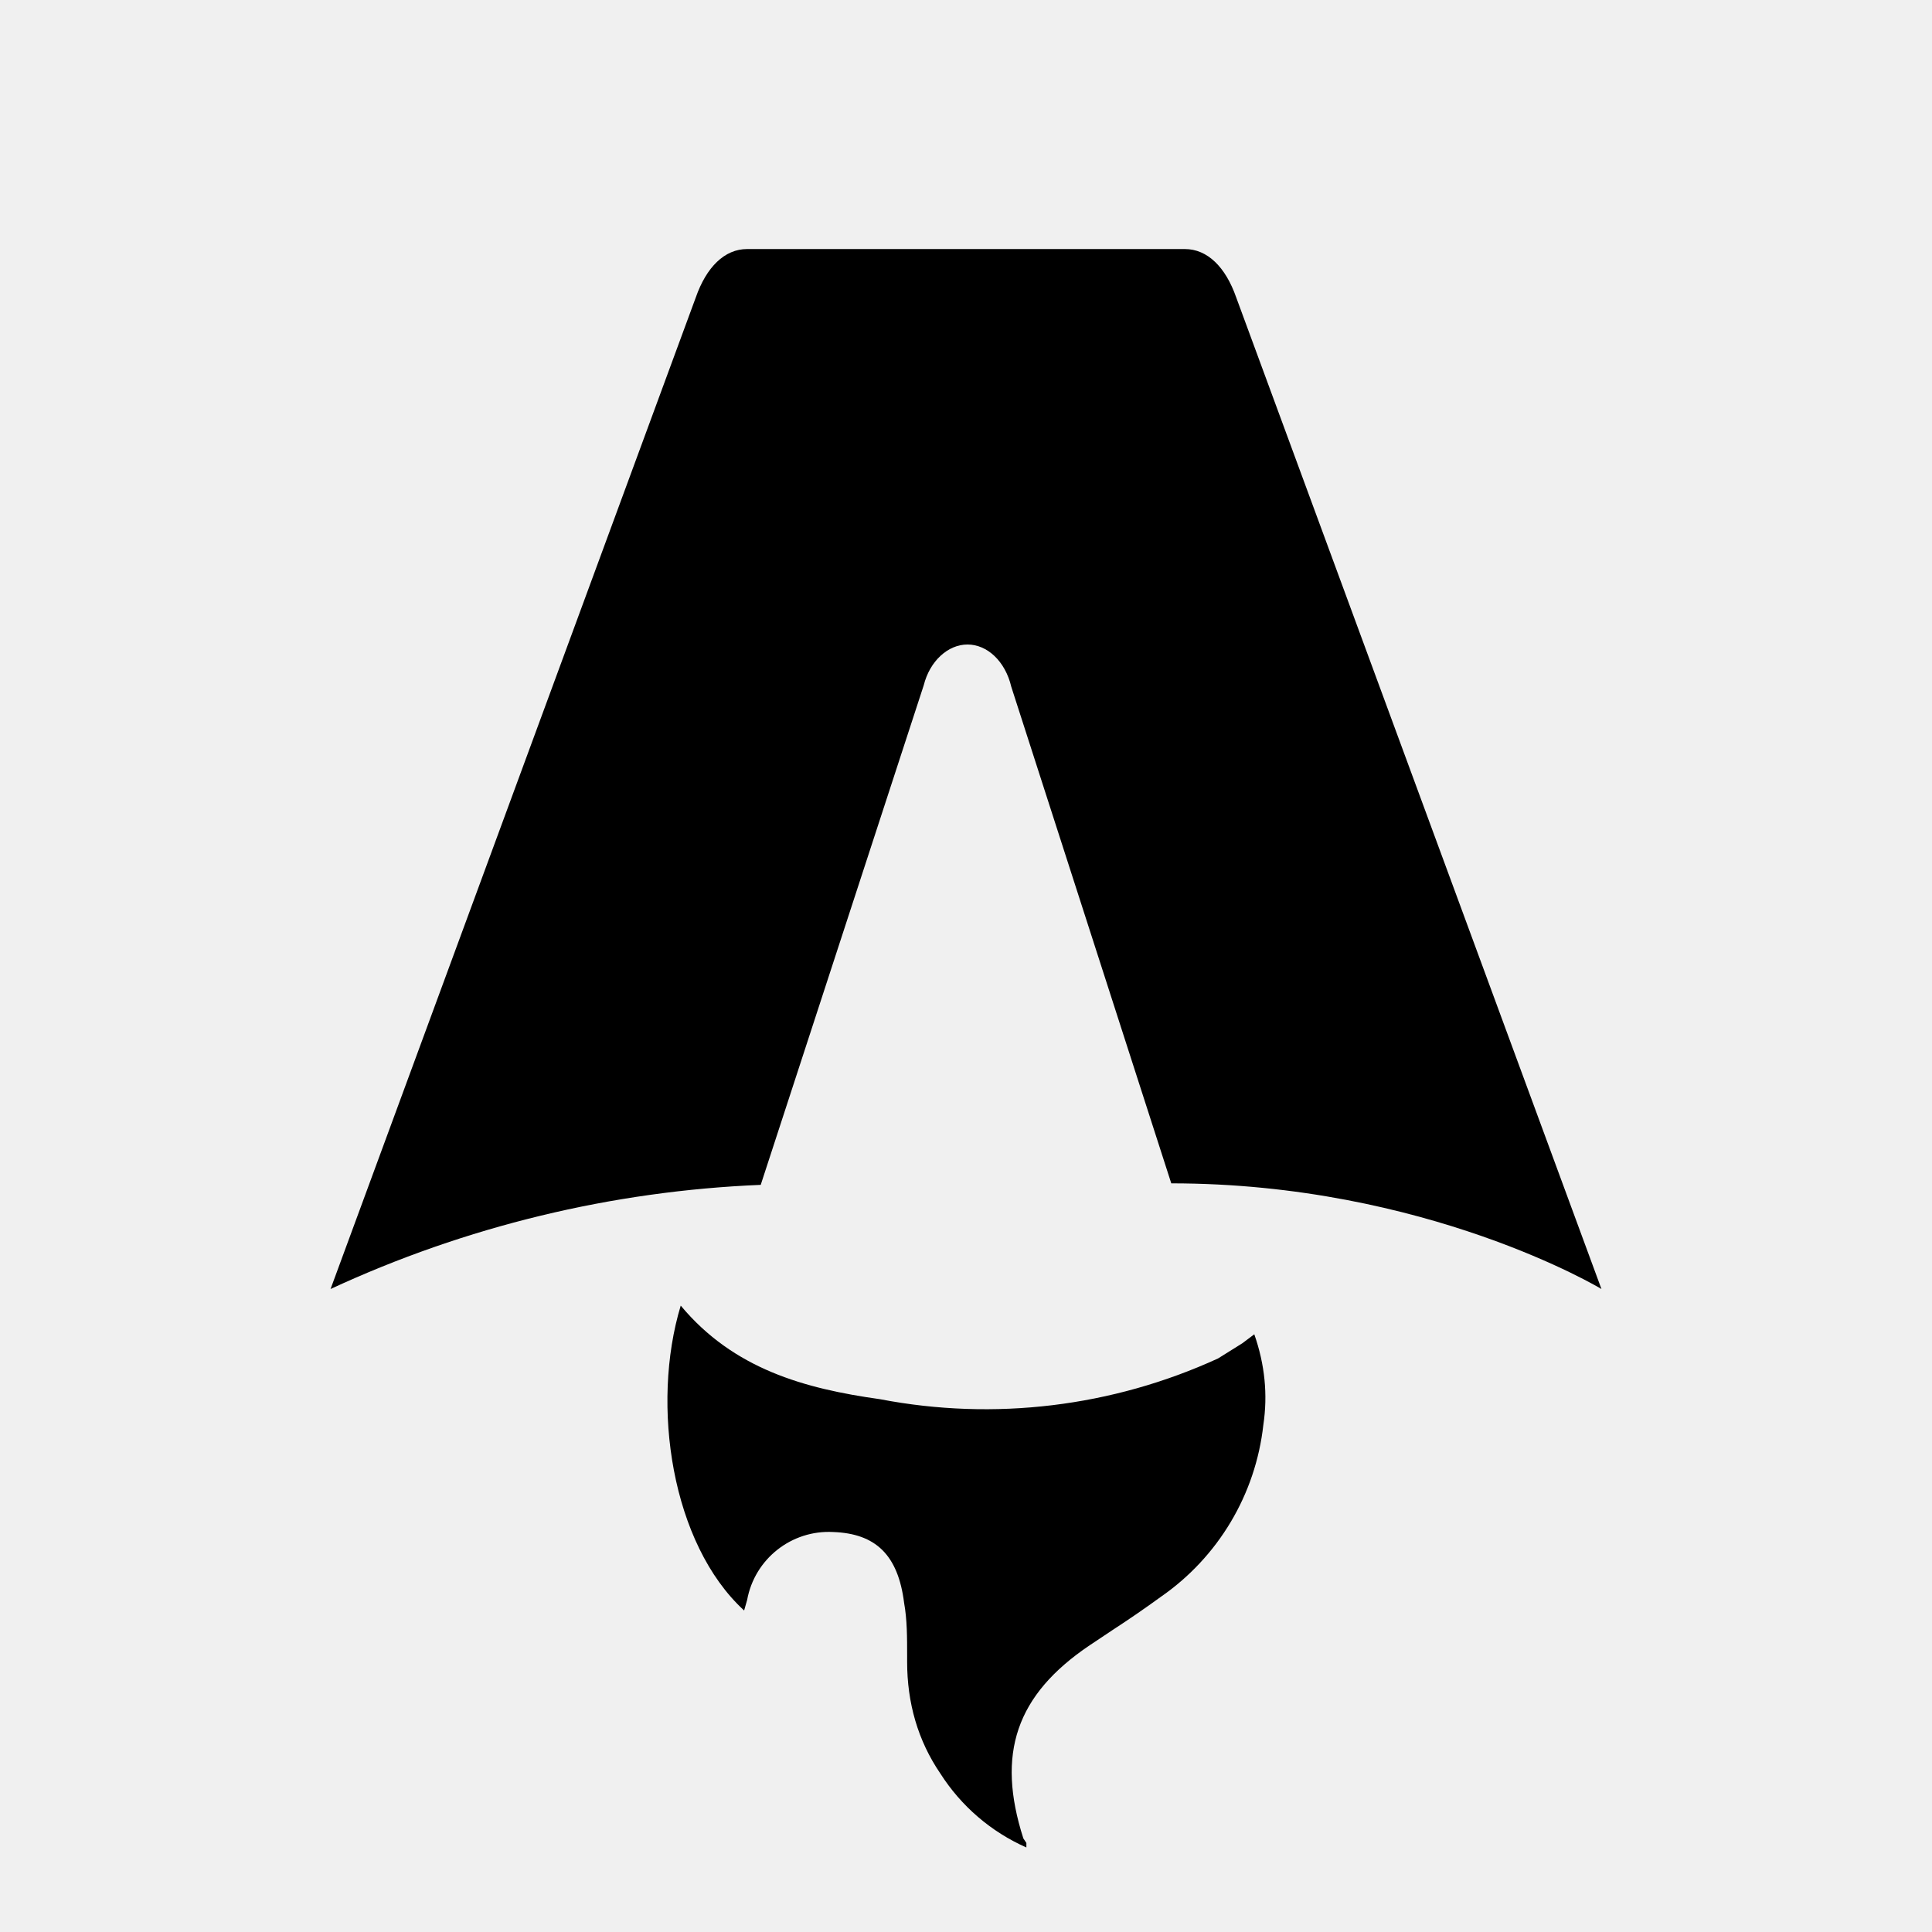
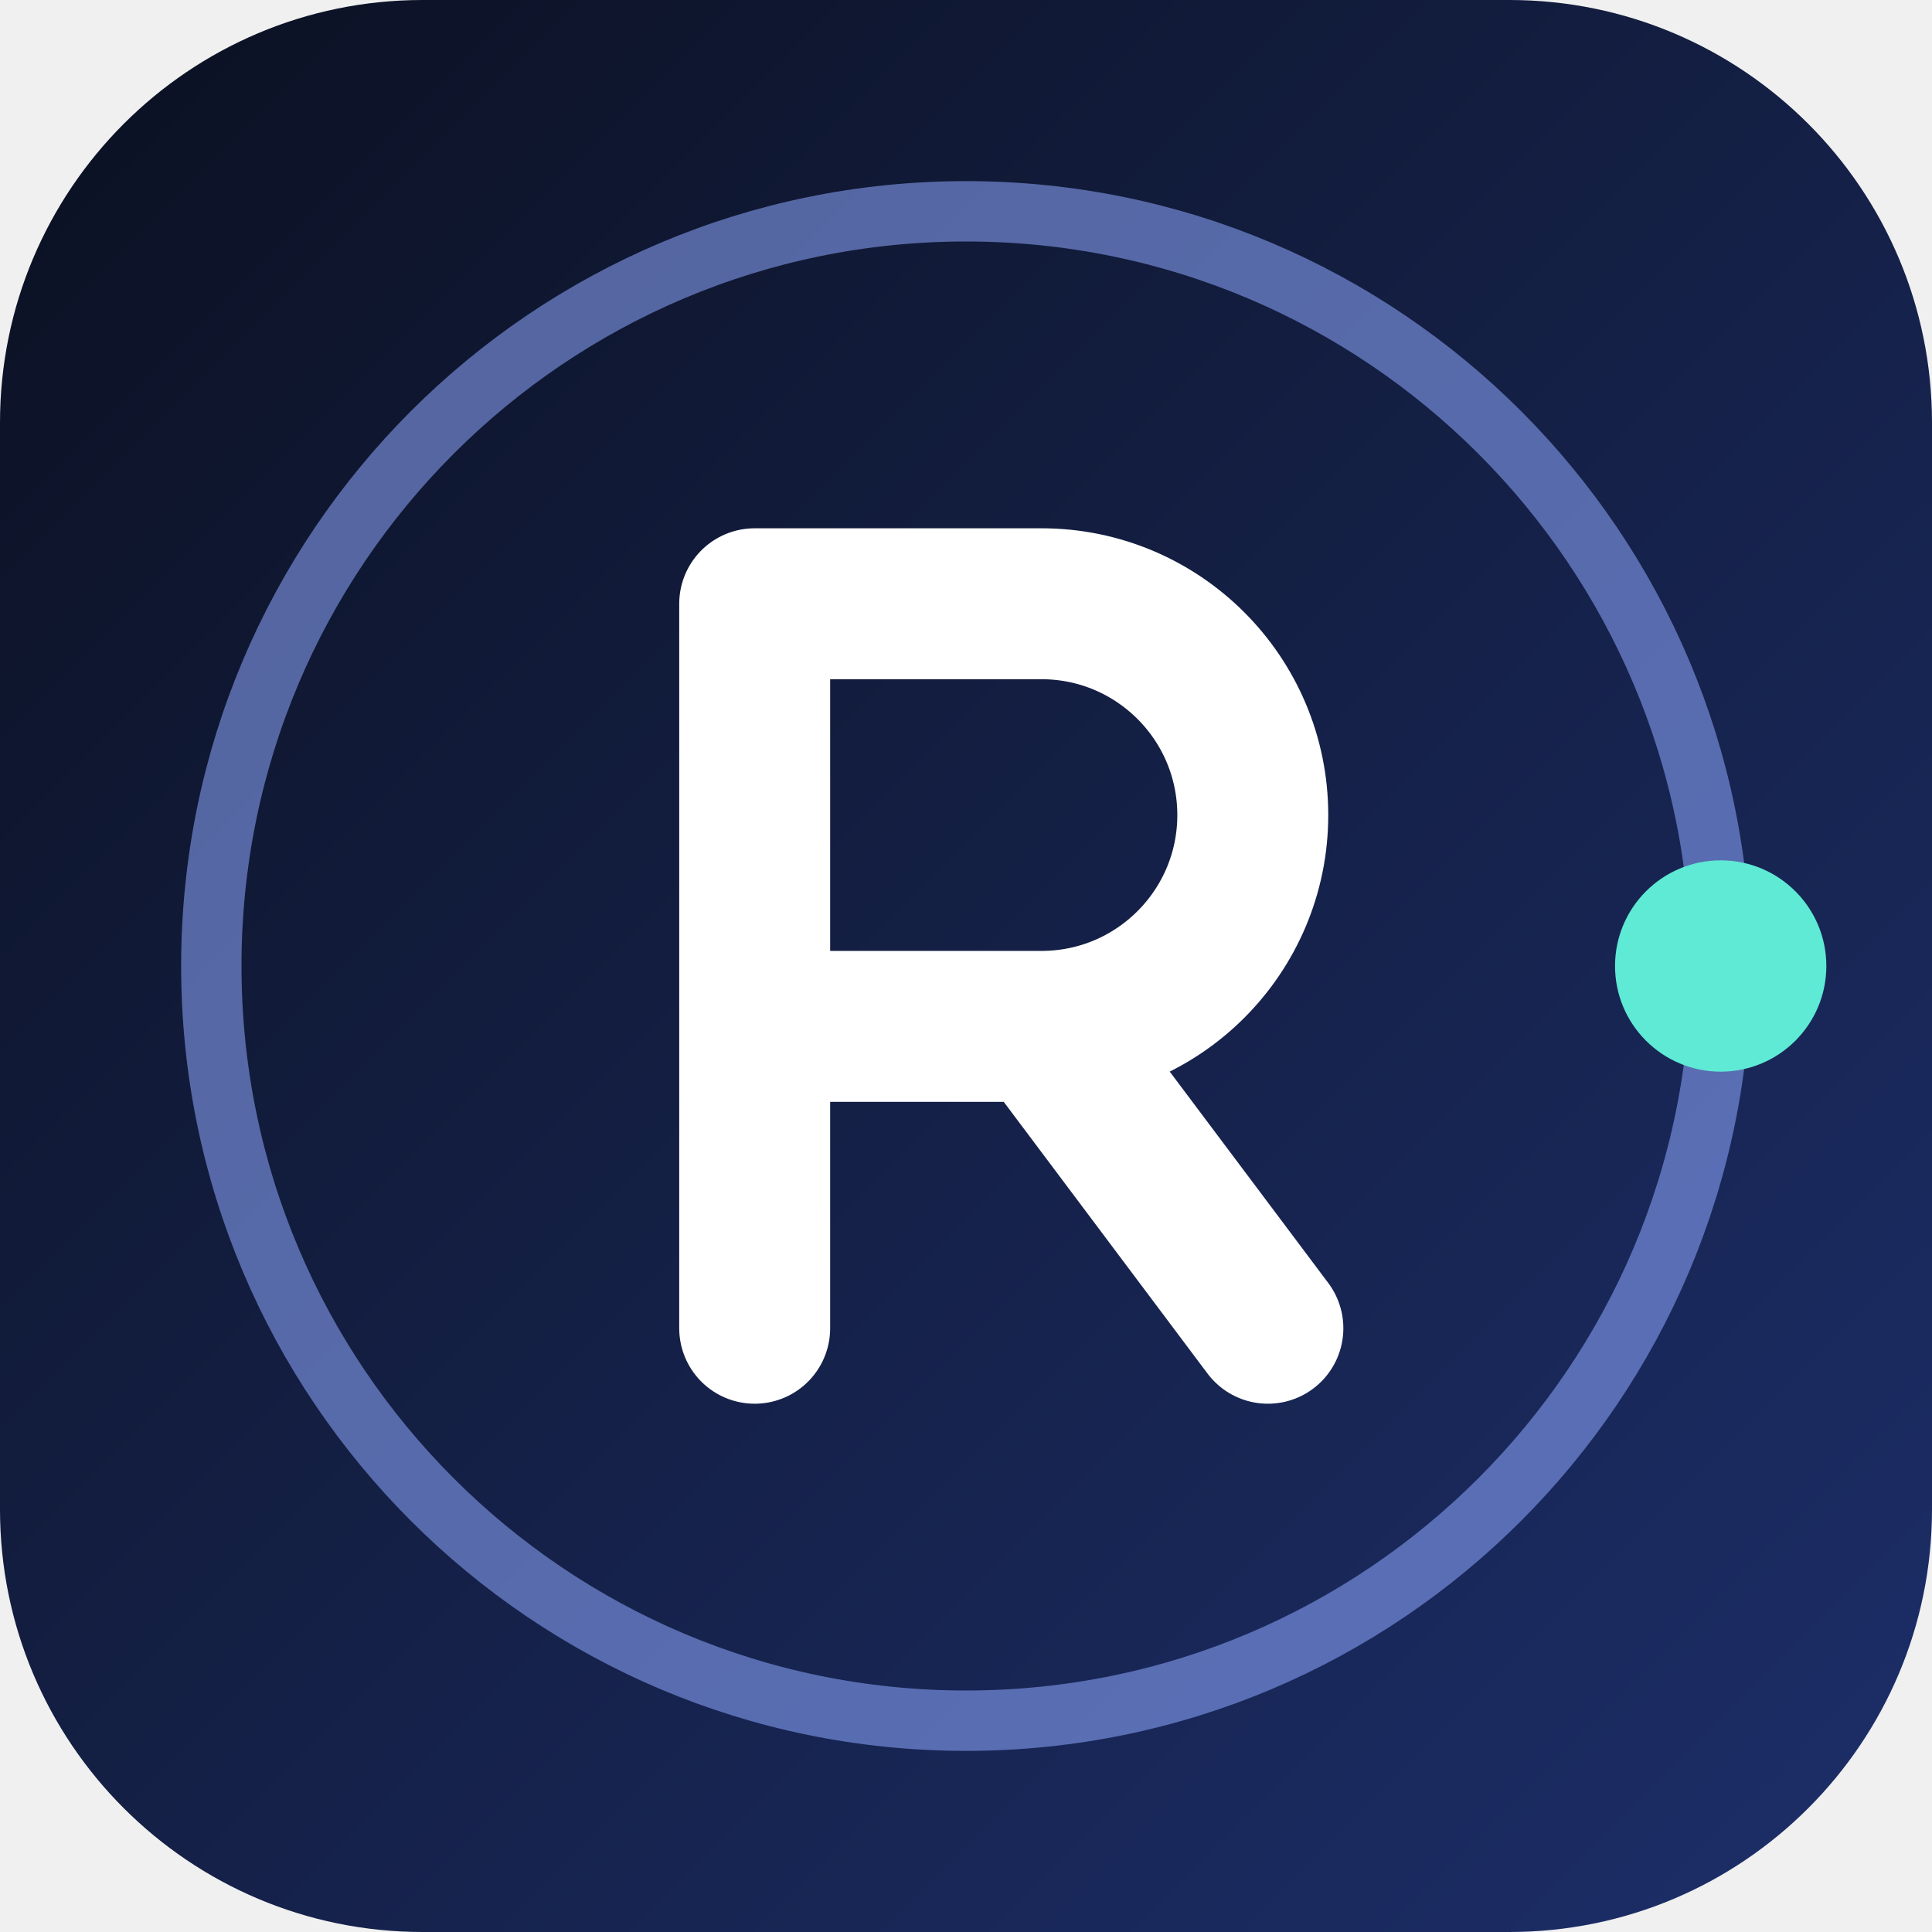
- <svg xmlns="http://www.w3.org/2000/svg" fill="none" viewBox="0 0 128 128">
-   <path d="M50.4 78.5a75.1 75.1 0 0 0-28.5 6.9l24.2-65.7c.7-2 1.9-3.2 3.4-3.2h29c1.5 0 2.7 1.2 3.4 3.2l24.2 65.7s-11.6-7-28.5-7L67 45.5c-.4-1.7-1.6-2.8-2.9-2.8-1.3 0-2.5 1.1-2.9 2.7L50.4 78.5Zm-1.1 28.2Zm-4.2-20.2c-2 6.6-.6 15.8 4.2 20.2a17.5 17.5 0 0 1 .2-.7 5.5 5.5 0 0 1 5.7-4.5c2.8.1 4.3 1.5 4.7 4.7.2 1.1.2 2.3.2 3.5v.4c0 2.7.7 5.2 2.2 7.4a13 13 0 0 0 5.7 4.9v-.3l-.2-.3c-1.8-5.6-.5-9.5 4.4-12.8l1.5-1a73 73 0 0 0 3.2-2.2 16 16 0 0 0 6.8-11.4c.3-2 .1-4-.6-6l-.8.6-1.6 1a37 37 0 0 1-22.4 2.7c-5-.7-9.7-2-13.2-6.2Z" />
-   <style>
-         path { fill: #000; }
-         @media (prefers-color-scheme: dark) {
-             path { fill: #FFF; }
-         }
-     </style>
+ <svg xmlns="http://www.w3.org/2000/svg" viewBox="0 0 64 64">
+   <defs>
+     <linearGradient id="bg" x1="0" y1="0" x2="1" y2="1">
+       <stop offset="0" stop-color="#0b1020" />
+       <stop offset="1" stop-color="#1d2f6b" />
+     </linearGradient>
+   </defs>
+   <rect width="64" height="64" rx="14" fill="url(#bg)" />
+   <circle cx="32" cy="32" r="25" fill="none" stroke="#8fa8ff" stroke-opacity="0.55" stroke-width="2" />
+   <circle cx="57" cy="32" r="3.5" fill="#5eead4" />
+   <path d="M25 44V20h9.5a7 7 0 0 1 0 14H25M34.500 34 42 44" fill="none" stroke="#fff" stroke-width="5" stroke-linecap="round" stroke-linejoin="round" />
</svg>
